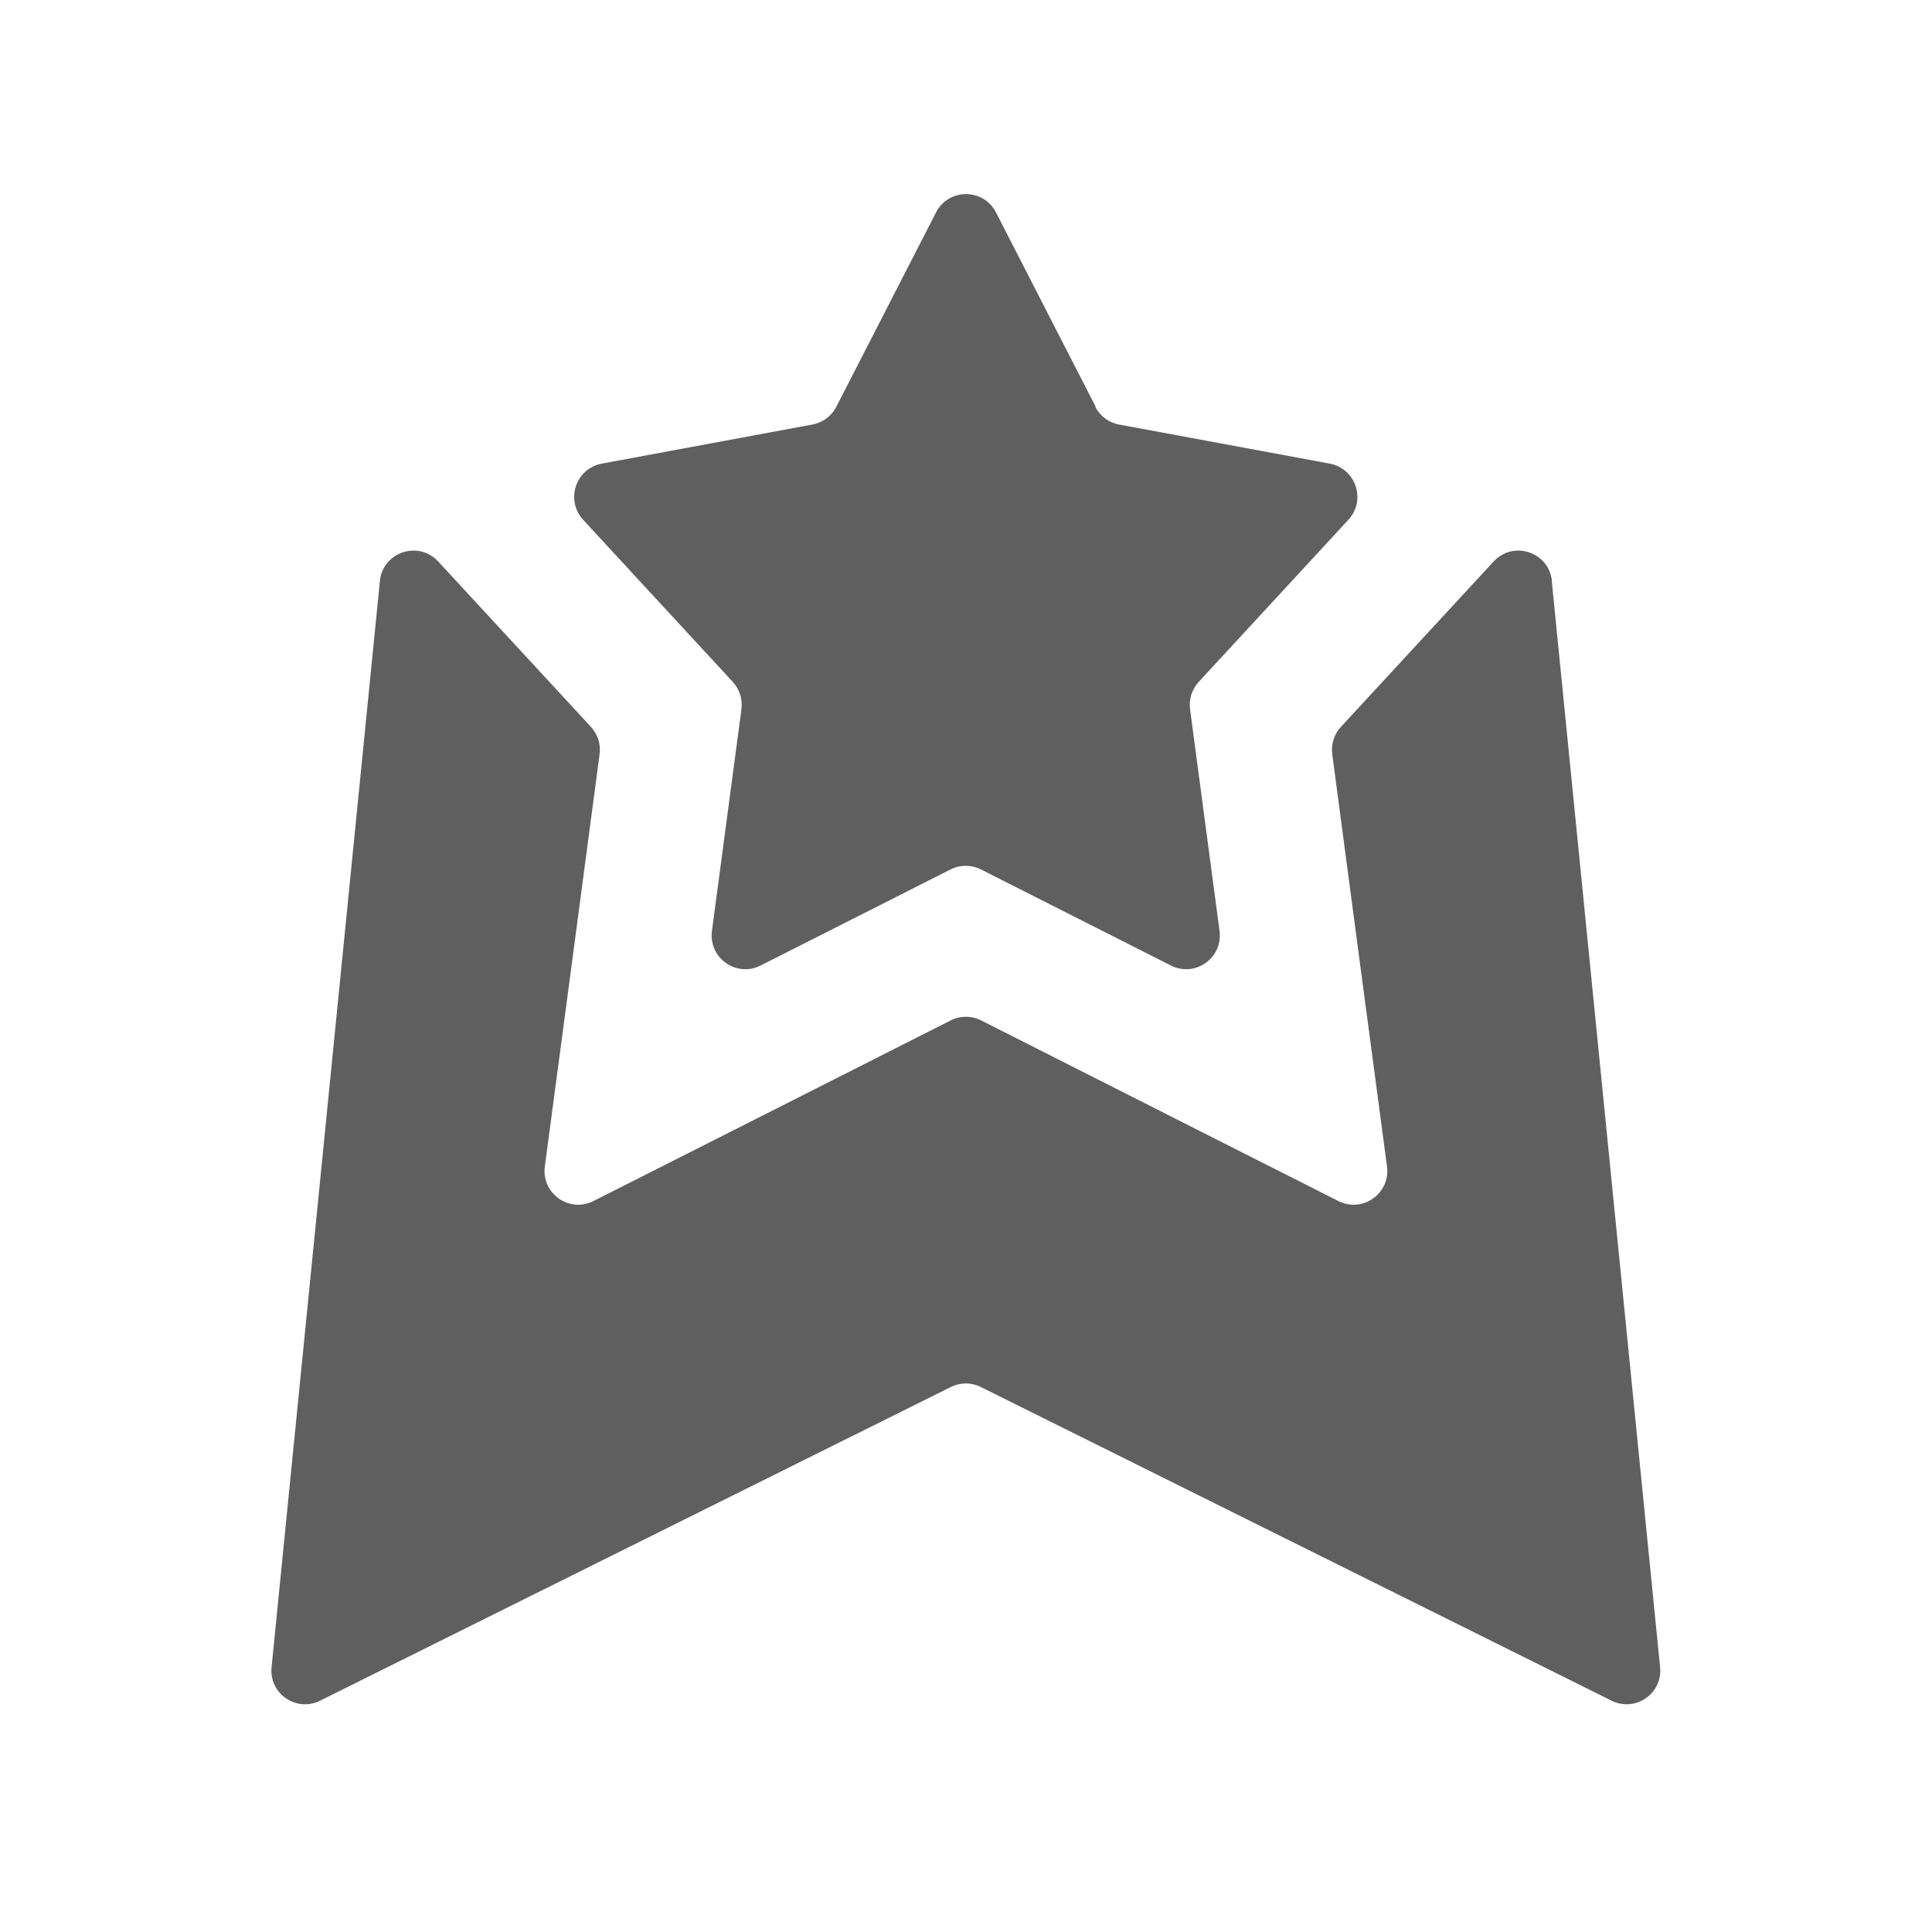
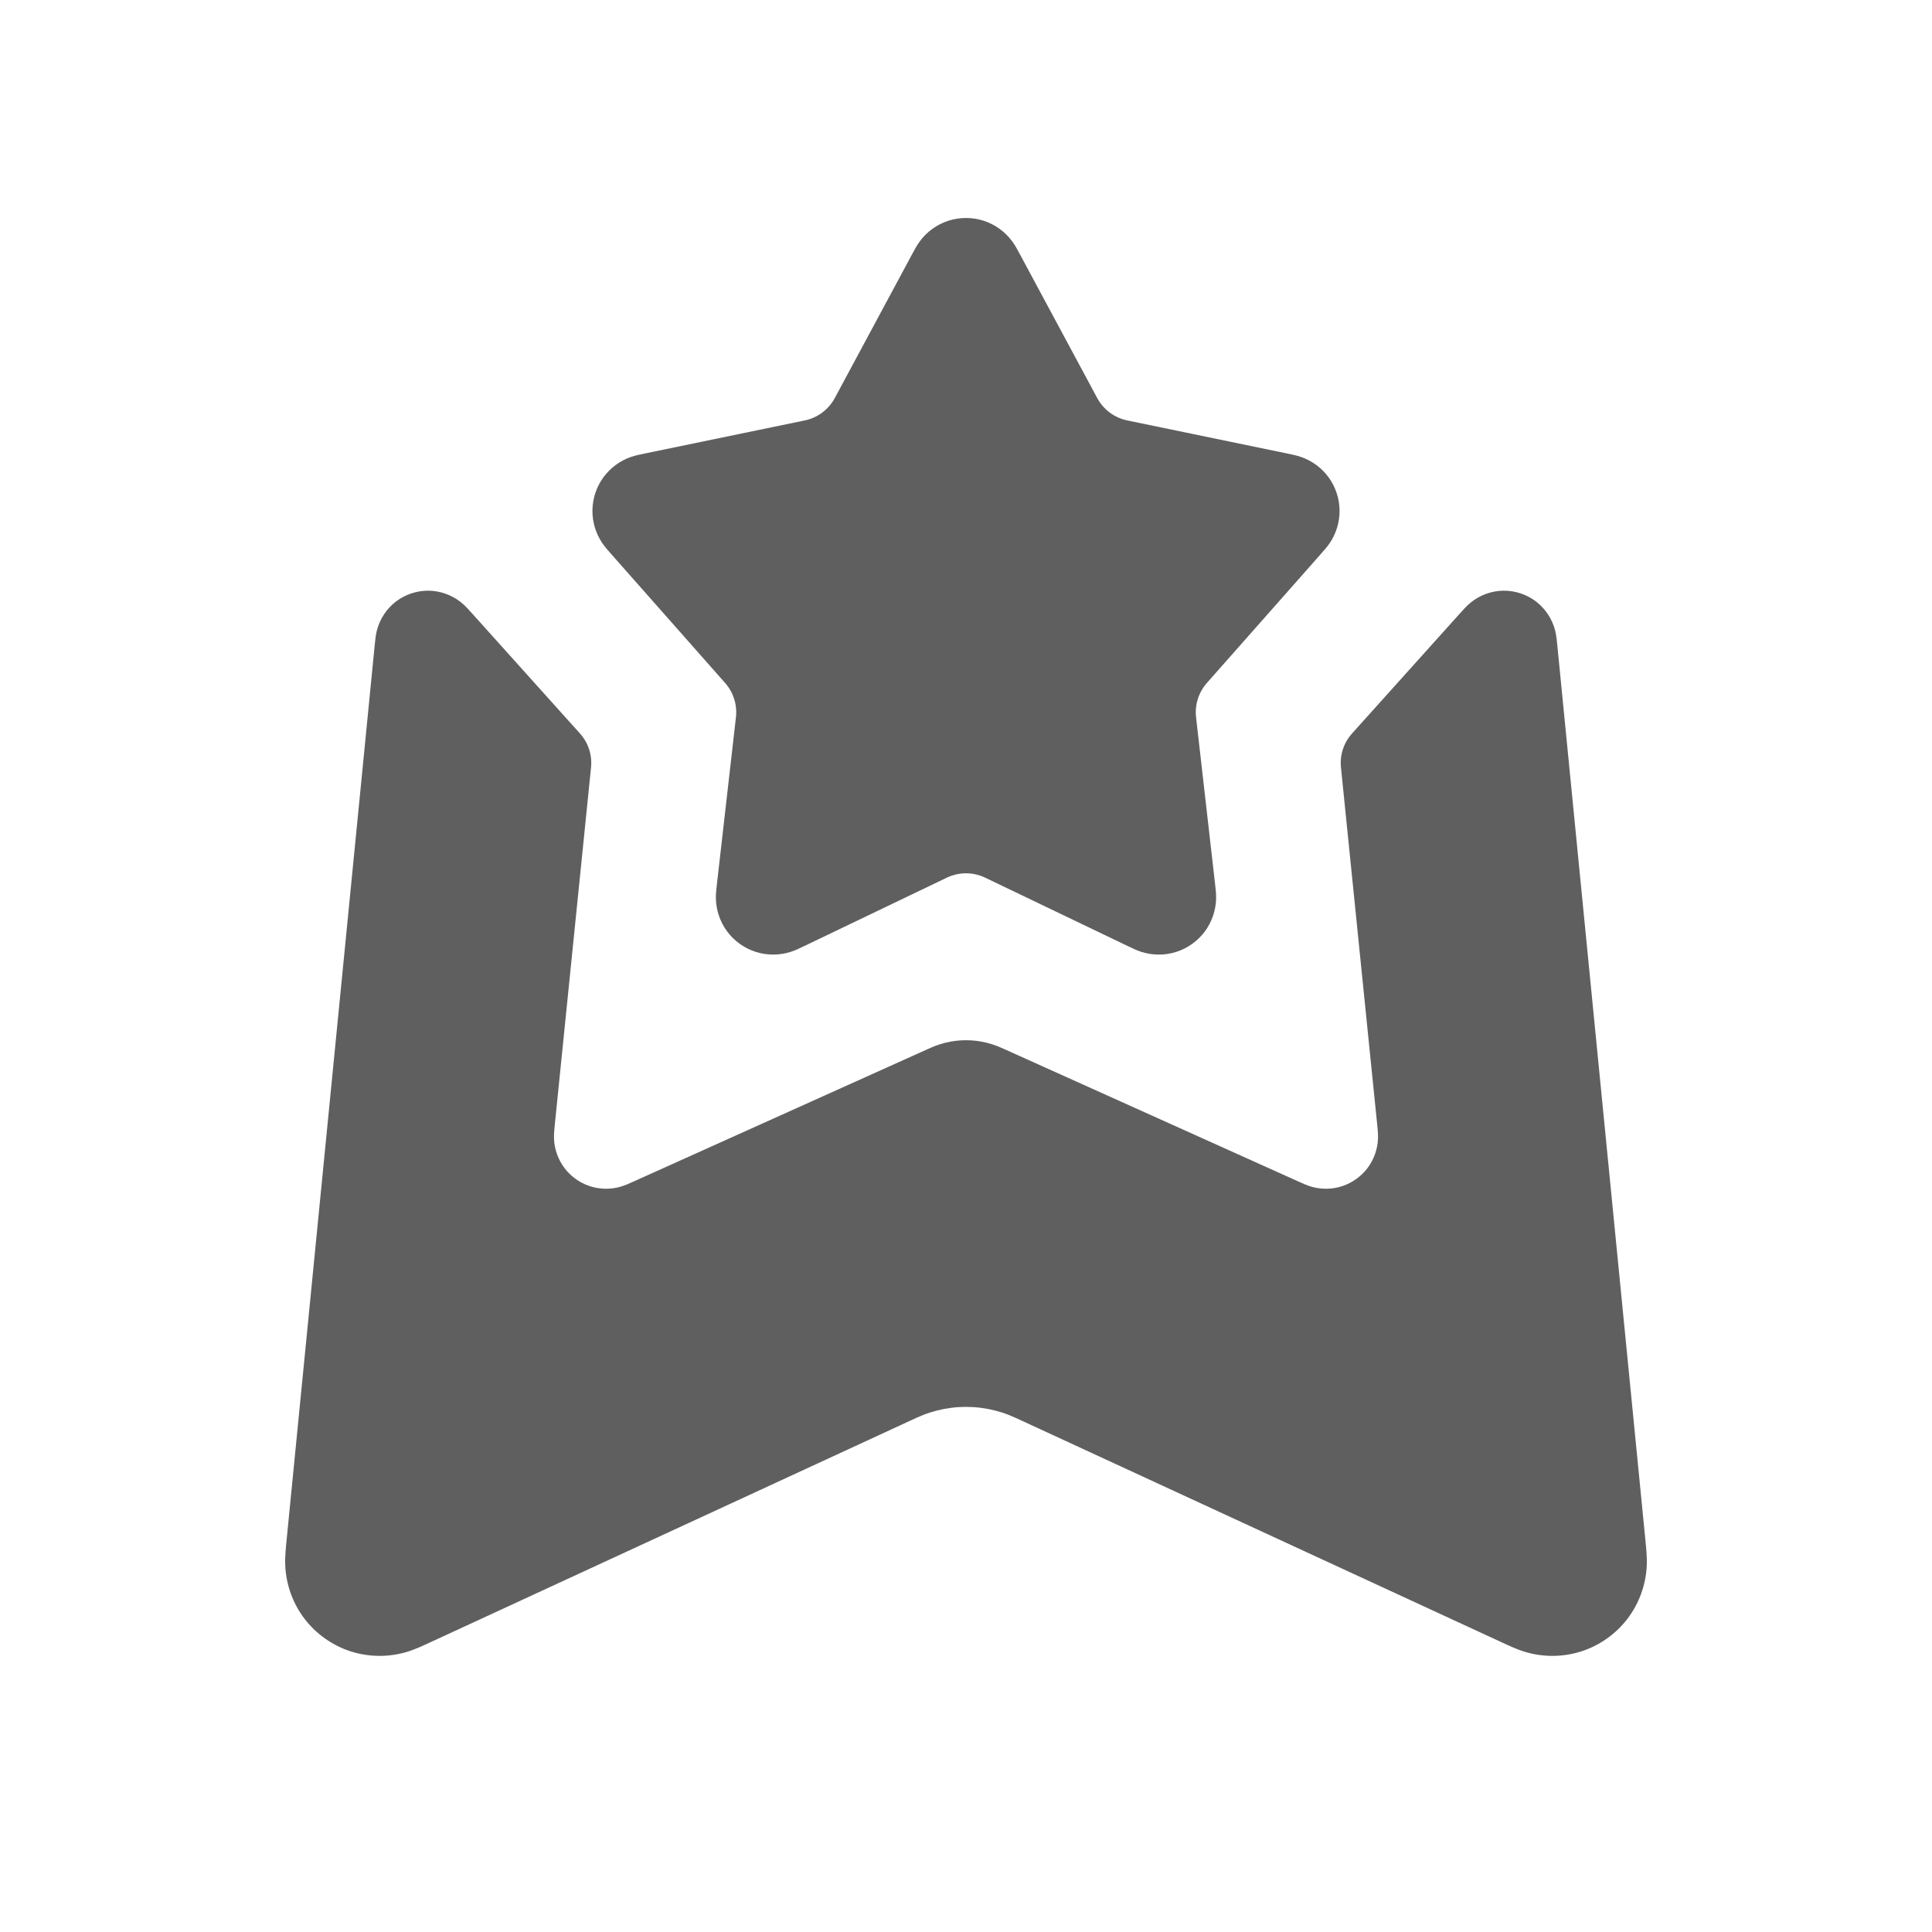
<svg xmlns="http://www.w3.org/2000/svg" viewBox="0 0 114.68 114.68">
  <style>
    .mark { fill: #5f5f5f; }
    @media (prefers-color-scheme: dark) {
      .mark { fill: #b8b8b8; }
    }
  </style>
  <g class="mark">
-     <path d="M65.04,24.15l-5.92-11.54c-.74-1.45-2.82-1.45-3.56,0l-5.92,11.54c-.28.55-.81.94-1.42,1.05l-12.5,2.32c-1.55.29-2.17,2.17-1.11,3.33l8.89,9.63c.4.44.59,1.03.51,1.62l-1.75,13.16c-.21,1.6,1.45,2.78,2.89,2.05l11.27-5.7c.57-.29,1.24-.29,1.81,0l11.27,5.7c1.44.73,3.1-.45,2.89-2.05l-1.75-13.16c-.08-.59.11-1.18.51-1.62l8.89-9.63c1.07-1.16.44-3.04-1.11-3.33l-12.5-2.32c-.61-.11-1.13-.5-1.42-1.05Z" />
-     <path d="M92.12,34.49c-.17-1.72-2.29-2.43-3.46-1.16l-.26.28-8.81,9.54c-.4.44-.59,1.03-.51,1.62l1.75,13.2,1.5,11.27c.21,1.6-1.45,2.78-2.89,2.05l-10.15-5.13-11.05-5.59c-.57-.29-1.24-.29-1.81,0l-11.05,5.59-10.15,5.13c-1.44.73-3.1-.45-2.89-2.05l1.5-11.27,1.75-13.2c.08-.59-.11-1.18-.51-1.62l-8.81-9.54-.26-.28c-1.17-1.27-3.29-.56-3.46,1.16l-6.43,64.47c-.16,1.57,1.47,2.69,2.88,1.99l37.44-18.62c.56-.28,1.22-.28,1.78,0l37.44,18.62c1.41.7,3.04-.42,2.88-1.99l-6.43-64.47Z" />
+     <path d="M54.122 15.126 C54.193 14.993 54.264 14.86 54.339 14.728 C54.414 14.597 54.494 14.468 54.582 14.346 C55.001 13.767 55.607 13.326 56.286 13.105 C56.965 12.884 57.715 12.884 58.394 13.105 C59.073 13.326 59.679 13.767 60.098 14.346 C60.186 14.468 60.266 14.597 60.341 14.728 C60.416 14.86 60.487 14.993 60.558 15.126 L65.063 23.505 C65.086 23.547 65.108 23.588 65.13 23.63 C65.153 23.671 65.177 23.712 65.201 23.752 C65.317 23.942 65.457 24.118 65.618 24.273 C65.778 24.428 65.958 24.562 66.152 24.671 C66.346 24.781 66.554 24.865 66.77 24.922 C66.815 24.934 66.861 24.945 66.907 24.955 C66.954 24.965 67 24.974 67.046 24.984 L76.38 26.914 C76.523 26.944 76.666 26.973 76.809 27.006 C76.951 27.039 77.092 27.077 77.231 27.125 C77.884 27.351 78.464 27.781 78.869 28.341 C79.275 28.9 79.503 29.586 79.514 30.277 C79.526 30.968 79.32 31.661 78.933 32.233 C78.851 32.354 78.761 32.469 78.666 32.581 C78.572 32.693 78.475 32.802 78.378 32.912 L71.725 40.442 C71.695 40.476 71.665 40.51 71.635 40.544 C71.606 40.578 71.577 40.613 71.548 40.648 C71.416 40.815 71.303 40.999 71.215 41.193 C71.126 41.387 71.062 41.592 71.023 41.802 C70.984 42.012 70.971 42.227 70.984 42.44 C70.987 42.485 70.991 42.53 70.996 42.575 C71.001 42.62 71.006 42.664 71.011 42.709 L72.12 52.432 C72.137 52.58 72.155 52.729 72.168 52.877 C72.182 53.026 72.189 53.175 72.187 53.325 C72.174 54.03 71.935 54.73 71.513 55.296 C71.091 55.862 70.488 56.291 69.815 56.504 C69.142 56.718 68.402 56.715 67.731 56.496 C67.589 56.449 67.451 56.393 67.315 56.332 C67.179 56.271 67.044 56.205 66.91 56.141 L58.604 52.157 C58.561 52.136 58.517 52.115 58.474 52.094 C58.43 52.074 58.386 52.054 58.341 52.036 C58.13 51.948 57.908 51.889 57.681 51.859 C57.455 51.829 57.225 51.829 56.999 51.859 C56.772 51.889 56.55 51.948 56.339 52.036 C56.294 52.054 56.25 52.074 56.206 52.094 C56.163 52.115 56.119 52.136 56.076 52.157 L47.77 56.141 C47.636 56.205 47.501 56.271 47.365 56.332 C47.229 56.393 47.091 56.449 46.949 56.496 C46.278 56.715 45.538 56.718 44.865 56.504 C44.192 56.291 43.589 55.862 43.167 55.296 C42.745 54.73 42.506 54.03 42.493 53.325 C42.491 53.175 42.498 53.026 42.512 52.877 C42.525 52.728 42.543 52.58 42.56 52.432 L43.669 42.709 C43.674 42.664 43.679 42.62 43.684 42.575 C43.689 42.53 43.693 42.485 43.696 42.44 C43.709 42.227 43.696 42.012 43.657 41.802 C43.618 41.592 43.554 41.387 43.465 41.193 C43.377 40.999 43.264 40.815 43.132 40.648 C43.103 40.613 43.074 40.578 43.045 40.544 C43.015 40.51 42.985 40.476 42.955 40.442 L36.302 32.912 C36.205 32.802 36.108 32.693 36.014 32.581 C35.919 32.469 35.829 32.354 35.747 32.233 C35.36 31.661 35.154 30.968 35.166 30.277 C35.177 29.586 35.405 28.9 35.811 28.341 C36.216 27.781 36.796 27.351 37.449 27.125 C37.588 27.077 37.729 27.039 37.871 27.006 C38.014 26.973 38.157 26.944 38.3 26.914 L47.634 24.984 C47.68 24.974 47.726 24.965 47.773 24.955 C47.819 24.945 47.865 24.934 47.91 24.922 C48.126 24.865 48.334 24.781 48.528 24.671 C48.722 24.562 48.902 24.428 49.062 24.273 C49.223 24.118 49.363 23.942 49.479 23.752 C49.503 23.712 49.527 23.671 49.55 23.63 C49.572 23.588 49.594 23.547 49.617 23.505 Z" />
+     <path d="M86.614 36.461 C86.723 36.339 86.833 36.216 86.946 36.097 C87.059 35.978 87.178 35.863 87.306 35.76 C87.845 35.323 88.533 35.073 89.227 35.062 C89.921 35.051 90.616 35.279 91.169 35.699 C91.721 36.119 92.127 36.728 92.303 37.399 C92.345 37.558 92.373 37.72 92.394 37.883 C92.414 38.046 92.43 38.21 92.446 38.374 L97.66 91.335 C97.686 91.602 97.714 91.868 97.733 92.135 C97.752 92.403 97.76 92.671 97.748 92.938 C97.697 94.068 97.295 95.179 96.61 96.079 C95.926 96.979 94.963 97.664 93.888 98.015 C92.813 98.366 91.631 98.382 90.547 98.059 C90.291 97.983 90.04 97.887 89.794 97.781 C89.548 97.675 89.305 97.562 89.062 97.449 L60.635 84.322 C60.511 84.264 60.387 84.207 60.262 84.151 C60.137 84.094 60.011 84.04 59.883 83.99 C59.345 83.779 58.78 83.636 58.206 83.564 C57.631 83.492 57.049 83.492 56.474 83.564 C55.9 83.636 55.335 83.779 54.797 83.99 C54.669 84.04 54.543 84.094 54.418 84.151 C54.293 84.207 54.169 84.264 54.045 84.322 L25.618 97.449 C25.375 97.562 25.132 97.675 24.886 97.781 C24.64 97.887 24.389 97.983 24.133 98.059 C23.049 98.382 21.867 98.366 20.792 98.015 C19.717 97.664 18.754 96.979 18.07 96.079 C17.385 95.179 16.983 94.068 16.932 92.938 C16.919 92.671 16.928 92.403 16.947 92.135 C16.966 91.868 16.994 91.602 17.02 91.335 L22.234 38.374 C22.25 38.21 22.266 38.046 22.287 37.883 C22.307 37.72 22.335 37.558 22.377 37.399 C22.553 36.728 22.959 36.119 23.511 35.699 C24.064 35.279 24.759 35.051 25.453 35.062 C26.147 35.073 26.835 35.323 27.374 35.76 C27.502 35.863 27.621 35.978 27.734 36.097 C27.847 36.216 27.957 36.338 28.066 36.461 L34.332 43.434 C34.365 43.471 34.398 43.507 34.431 43.544 C34.463 43.581 34.495 43.619 34.526 43.657 C34.656 43.82 34.766 43.997 34.854 44.186 C34.941 44.374 35.006 44.573 35.047 44.777 C35.087 44.981 35.103 45.19 35.094 45.397 C35.092 45.447 35.088 45.496 35.083 45.545 C35.079 45.594 35.074 45.643 35.069 45.692 L32.936 66.718 C32.922 66.864 32.906 67.011 32.895 67.158 C32.884 67.304 32.879 67.452 32.885 67.599 C32.911 68.22 33.13 68.832 33.503 69.329 C33.877 69.825 34.404 70.205 34.994 70.403 C35.583 70.6 36.233 70.614 36.83 70.442 C36.972 70.401 37.11 70.35 37.246 70.293 C37.381 70.236 37.515 70.175 37.65 70.114 L54.974 62.315 C55.063 62.275 55.153 62.234 55.243 62.195 C55.333 62.156 55.423 62.118 55.515 62.083 C55.903 61.935 56.308 61.834 56.72 61.783 C57.131 61.733 57.549 61.733 57.96 61.783 C58.372 61.834 58.777 61.935 59.165 62.083 C59.257 62.118 59.347 62.156 59.437 62.195 C59.527 62.234 59.617 62.275 59.706 62.315 L77.03 70.114 C77.165 70.175 77.299 70.236 77.434 70.293 C77.57 70.349 77.708 70.401 77.85 70.442 C78.447 70.614 79.097 70.6 79.686 70.403 C80.276 70.205 80.803 69.825 81.177 69.329 C81.55 68.832 81.769 68.22 81.795 67.599 C81.801 67.452 81.796 67.304 81.785 67.158 C81.774 67.011 81.758 66.864 81.744 66.718 L79.611 45.692 C79.606 45.643 79.601 45.594 79.597 45.545 C79.592 45.496 79.588 45.447 79.586 45.397 C79.577 45.19 79.593 44.981 79.633 44.777 C79.674 44.573 79.739 44.374 79.826 44.186 C79.914 43.997 80.024 43.82 80.154 43.657 C80.185 43.619 80.217 43.581 80.249 43.544 C80.282 43.507 80.315 43.471 80.348 43.434 Z" />
  </g>
</svg>
